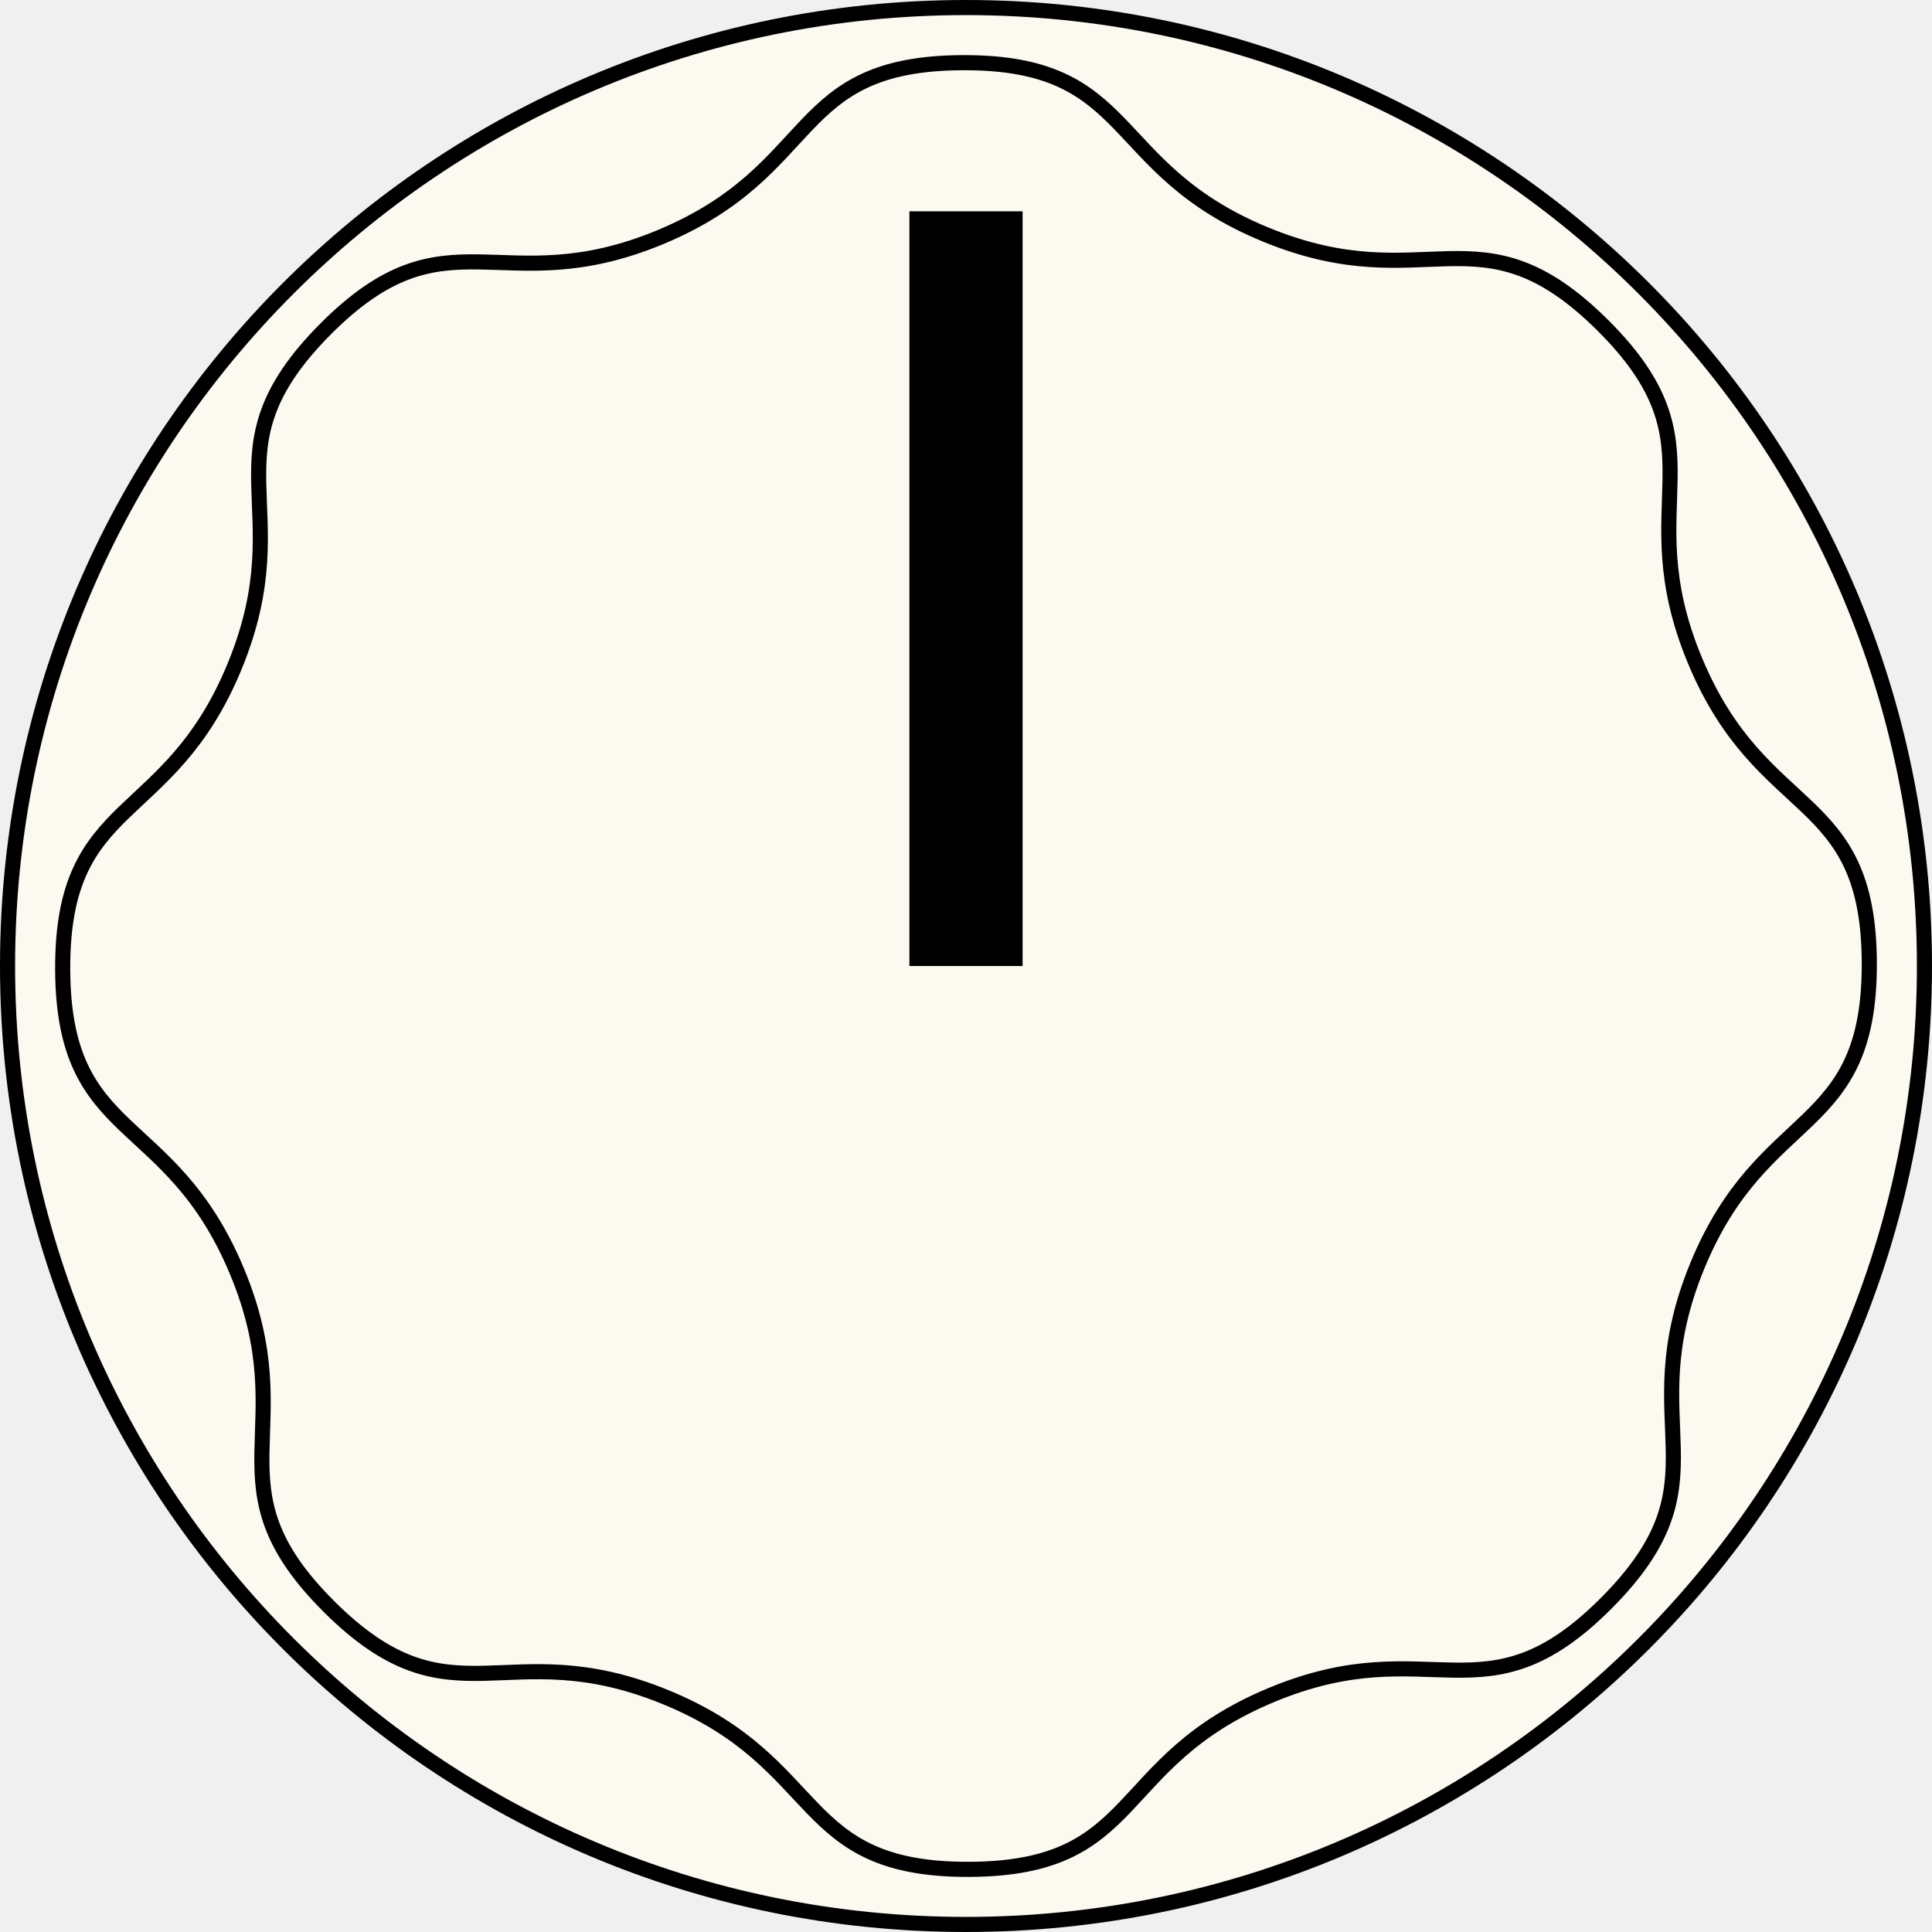
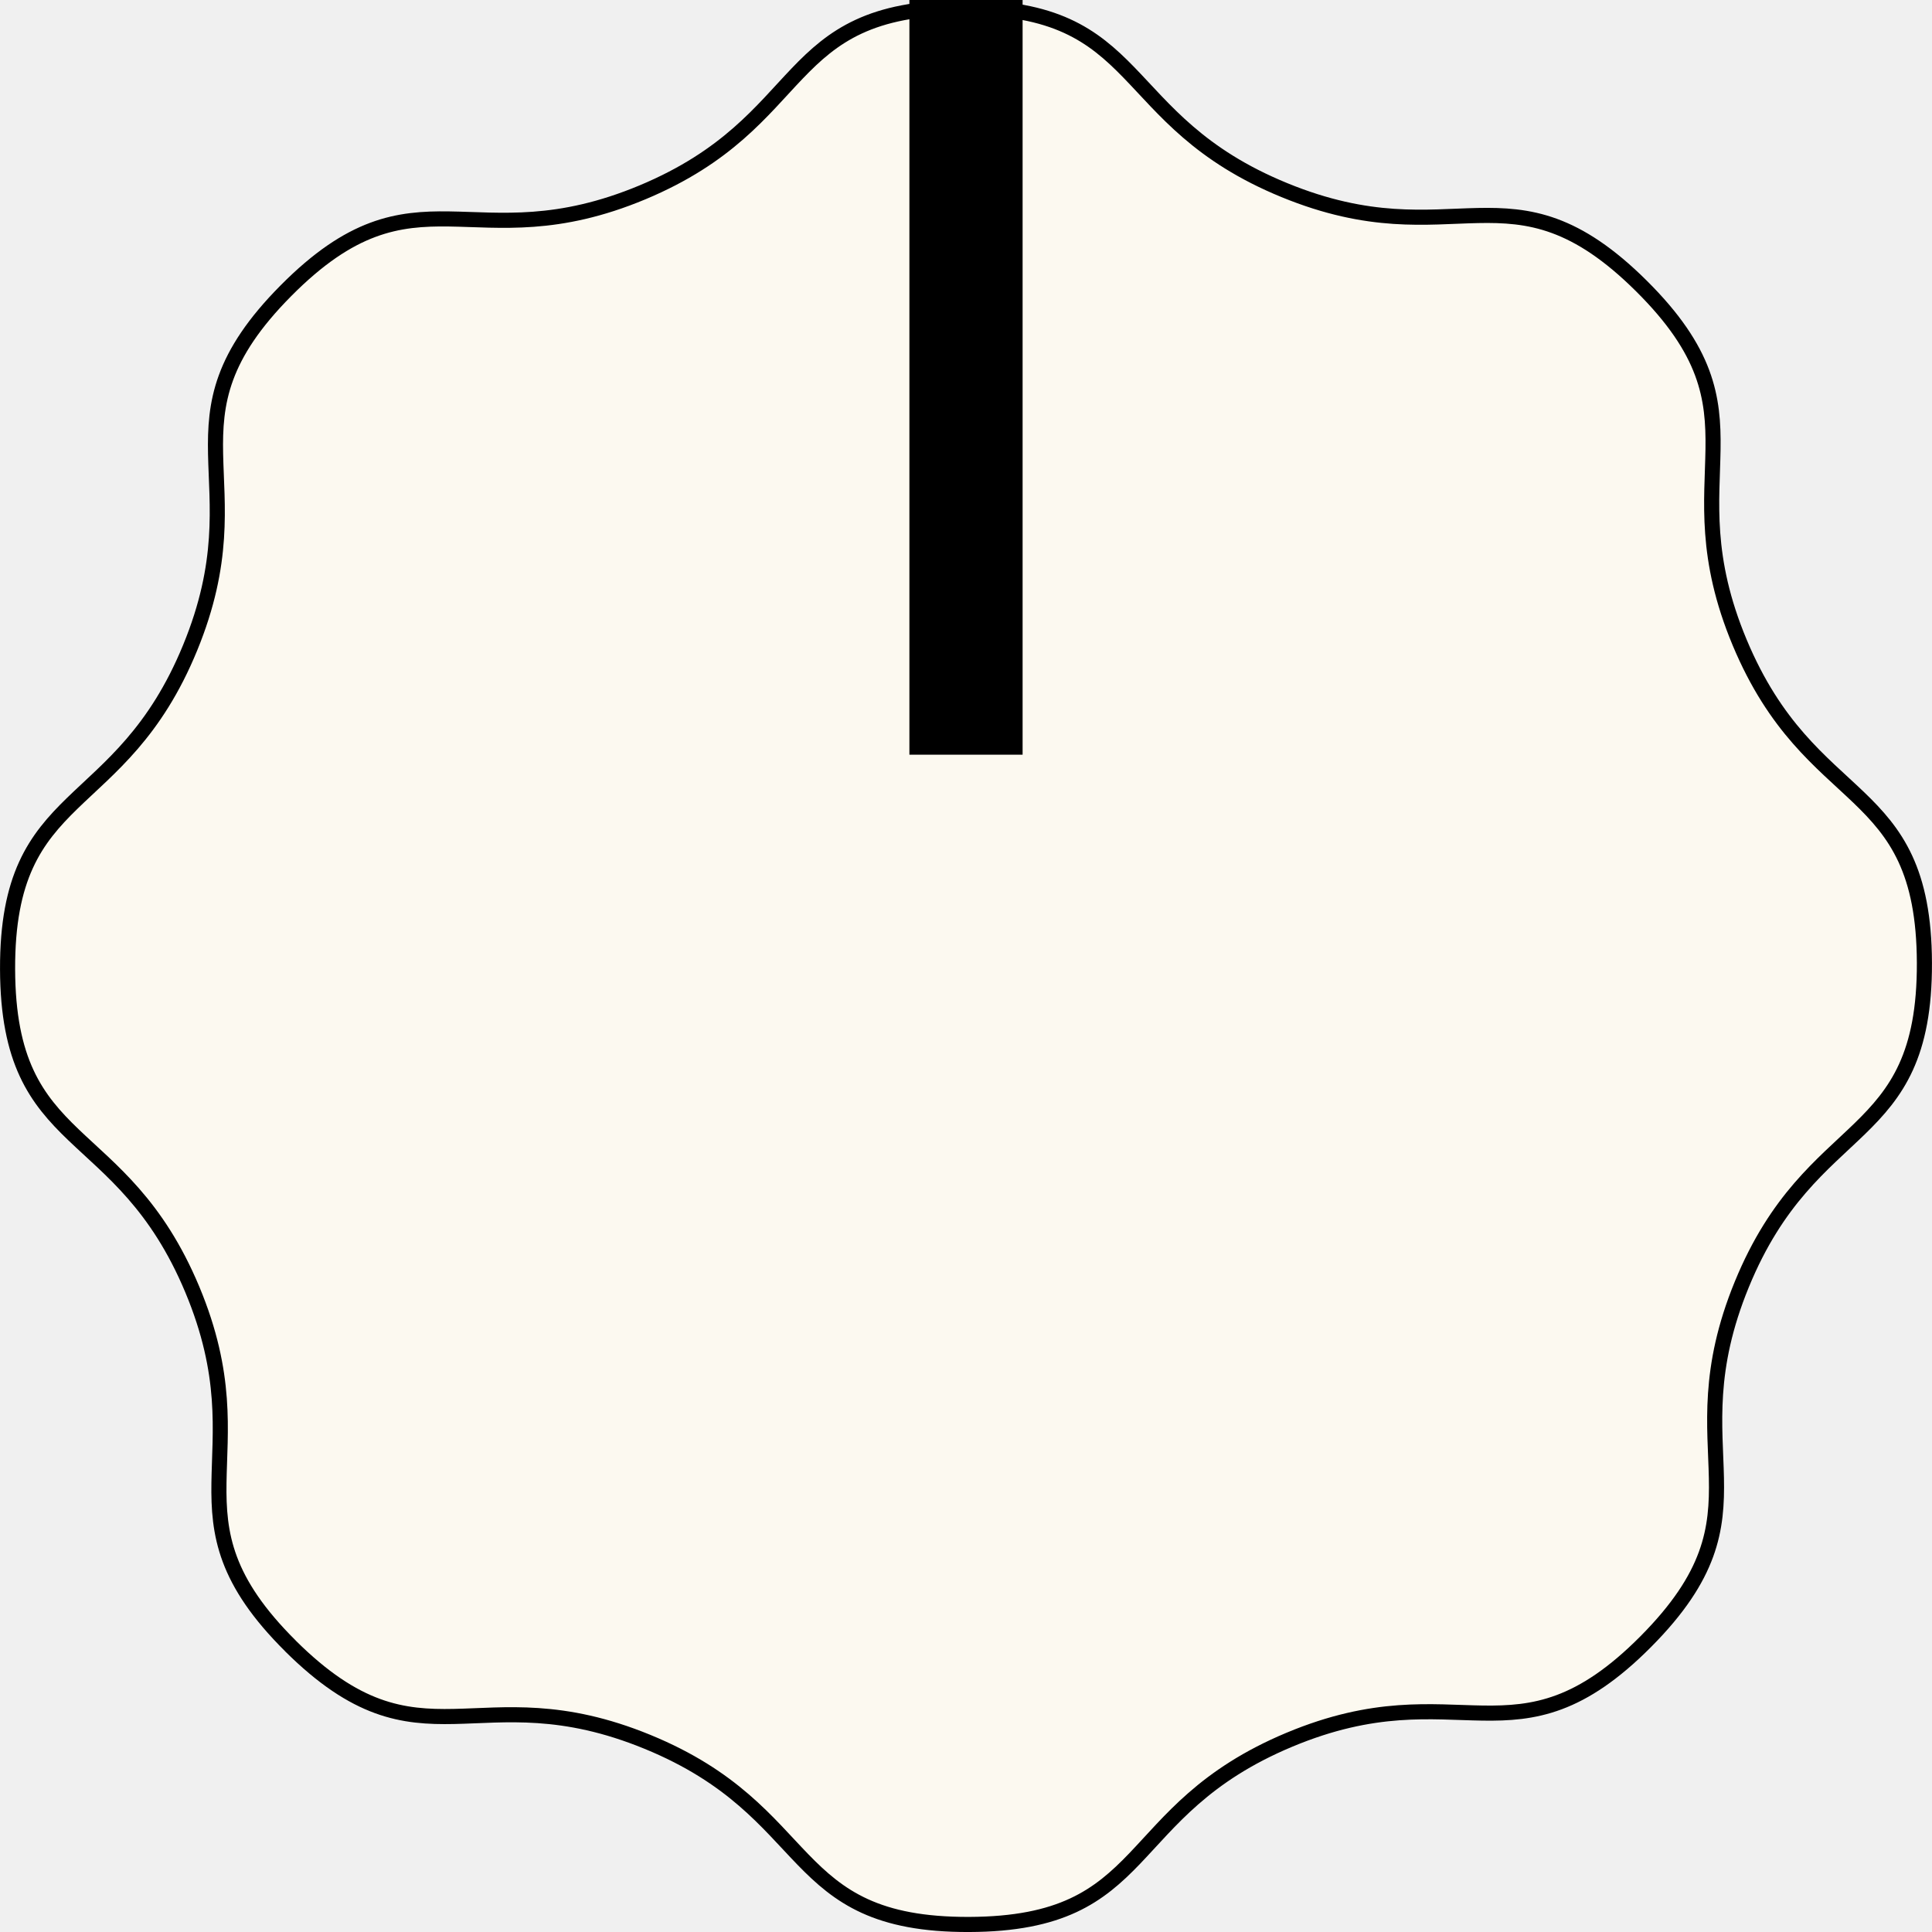
<svg xmlns="http://www.w3.org/2000/svg" width="12.8mm" height="12.8mm" viewBox="0 0 12.8 12.8" version="1.1" id="svg5">
  <defs id="defs2">
    <rect x="30.931" y="79.646" width="68.63" height="17.013" id="rect802" />
    <linearGradient id="linearGradient2578">
      <stop style="stop-color:#000000;stop-opacity:1;" offset="0" id="stop2576" />
    </linearGradient>
    <linearGradient id="Cream">
      <stop style="stop-color:#fcf9f0;stop-opacity:1;" offset="0" id="stop1624" />
    </linearGradient>
  </defs>
  <g id="layer2">
-     <circle style="fill:none;stroke:#888888;stroke-width:1;stroke-dasharray:none;stroke-opacity:1;paint-order:normal" id="path3321" cx="6.4" cy="6.4" r="4.217" />
+     <circle style="fill:none;stroke:#888888;stroke-width:1.055;stroke-dasharray:none;stroke-opacity:1;paint-order:normal" id="path3321" cx="6.4" cy="6.4" r="4.228" />
  </g>
  <g id="layer5">
-     <circle style="fill:none;stroke:#444444;stroke-width:0.5;stroke-dasharray:none;stroke-opacity:1;paint-order:normal" id="circle905" cx="6.4" cy="6.4" r="4.967" />
+     <circle style="fill:none;stroke:#222222;stroke-width:0.5;stroke-dasharray:none;stroke-opacity:1;paint-order:normal" id="circle905" cx="6.4" cy="6.4" r="5.005" />
  </g>
  <g id="layer3" transform="translate(4.8,4.8)" style="display:inline">
    <circle style="fill:none;stroke:#3c939c;stroke-width:0.2;stroke-dasharray:none;stroke-opacity:1" id="path3858" cx="1.6" cy="1.6" r="0.5" />
  </g>
  <g id="layer1" style="display:inline">
-     <circle style="fill:#fcf9f0;fill-opacity:1;stroke:#000000;stroke-width:0.1;stroke-dasharray:none;stroke-opacity:1;paint-order:normal" id="path2542-8" cx="6.4" cy="6.4" r="6.35" />
-     <path style="display:inline;fill:none;fill-opacity:1;stroke:#000000;stroke-width:0.225;stroke-dasharray:none;stroke-opacity:1" id="path788" d="m 31.546,33.383 c -1.713,1.95 -2.582,0.537 -4.911,1.682 -2.329,1.146 -1.74,2.696 -4.33,2.863 -2.59,0.167 -2.205,-1.446 -4.662,-2.283 -2.457,-0.837 -3.136,0.676 -5.086,-1.038 -1.95,-1.713 -0.537,-2.582 -1.682,-4.911 C 9.729,27.369 8.179,27.958 8.012,25.368 7.845,22.778 9.458,23.163 10.294,20.706 11.131,18.249 9.619,17.569 11.332,15.62 c 1.713,-1.95 2.582,-0.537 4.911,-1.682 2.329,-1.146 1.74,-2.696 4.33,-2.863 2.59,-0.167 2.205,1.446 4.662,2.283 2.457,0.837 3.136,-0.676 5.086,1.038 1.95,1.713 0.537,2.582 1.682,4.911 1.146,2.329 2.696,1.74 2.863,4.33 0.167,2.59 -1.446,2.205 -2.283,4.662 -0.837,2.457 0.676,3.136 -1.038,5.086 z" transform="matrix(-0.0271552,0.4439836,-0.4439836,-0.0271552,17.8604,-2.45311)" />
-     <path style="fill:#000000;stroke:#000000;stroke-width:0.75;stroke-dasharray:none;stroke-opacity:1" d="m 6.4,1.4 v 5" id="path2451" />
+     <g id="g3753">
+       <circle style="fill:none;stroke:#010101;stroke-width:1.055;stroke-dasharray:none;stroke-opacity:1;paint-order:normal" id="circle3561" cx="6.4" cy="6.4" r="4.228" />
+       <path id="rect3638" style="display:inline;fill:#ffffff;fill-opacity:0.133;stroke:none;stroke-width:1.055;stroke-dasharray:none;stroke-opacity:1" d="M 1.704,5.65 C 1.667,5.881 1.647,6.119 1.645,6.36 v 0.082 c 0.002,0.241 0.023,0.477 0.059,0.708 h 1.07 c -0.049,-0.242 -0.075,-0.492 -0.075,-0.749 0,-0.257 0.026,-0.509 0.075,-0.751 z m 8.32,0 c 0.05,0.242 0.075,0.494 0.075,0.751 0,0.257 -0.026,0.507 -0.075,0.749 h 1.071 c 0.039,-0.244 0.059,-0.494 0.059,-0.749 0,-0.255 -0.02,-0.506 -0.059,-0.751 z" />
+     </g>
+     <g id="g3584" style="display:inline">
+       <path style="display:inline;fill:#fcf9f0;fill-opacity:1;stroke:#000000;stroke-width:0.212;stroke-dasharray:none;stroke-opacity:1" id="path788" d="m 31.546,33.383 c -1.713,1.95 -2.582,0.537 -4.911,1.682 -2.329,1.146 -1.74,2.696 -4.33,2.863 -2.59,0.167 -2.205,-1.446 -4.662,-2.283 -2.457,-0.837 -3.136,0.676 -5.086,-1.038 -1.95,-1.713 -0.537,-2.582 -1.682,-4.911 C 9.729,27.369 8.179,27.958 8.012,25.368 7.845,22.778 9.458,23.163 10.294,20.706 11.131,18.249 9.619,17.569 11.332,15.62 c 1.713,-1.95 2.582,-0.537 4.911,-1.682 2.329,-1.146 1.74,-2.696 4.33,-2.863 2.59,-0.167 2.205,1.446 4.662,2.283 2.457,0.837 3.136,-0.676 5.086,1.038 1.95,1.713 0.537,2.582 1.682,4.911 1.146,2.329 2.696,1.74 2.863,4.33 0.167,2.59 -1.446,2.205 -2.283,4.662 -0.837,2.457 0.676,3.136 -1.038,5.086 z" transform="matrix(-0.0288118,0.4710688,-0.4710688,-0.0288118,18.55954,-2.993194)" />
+       <path style="display:inline;fill:#000000;stroke:#000000;stroke-width:0.75;stroke-dasharray:none;stroke-opacity:1" d="M 6.4,-1.2033991e-6 V 5" id="path2451" />
+     </g>
  </g>
</svg>
